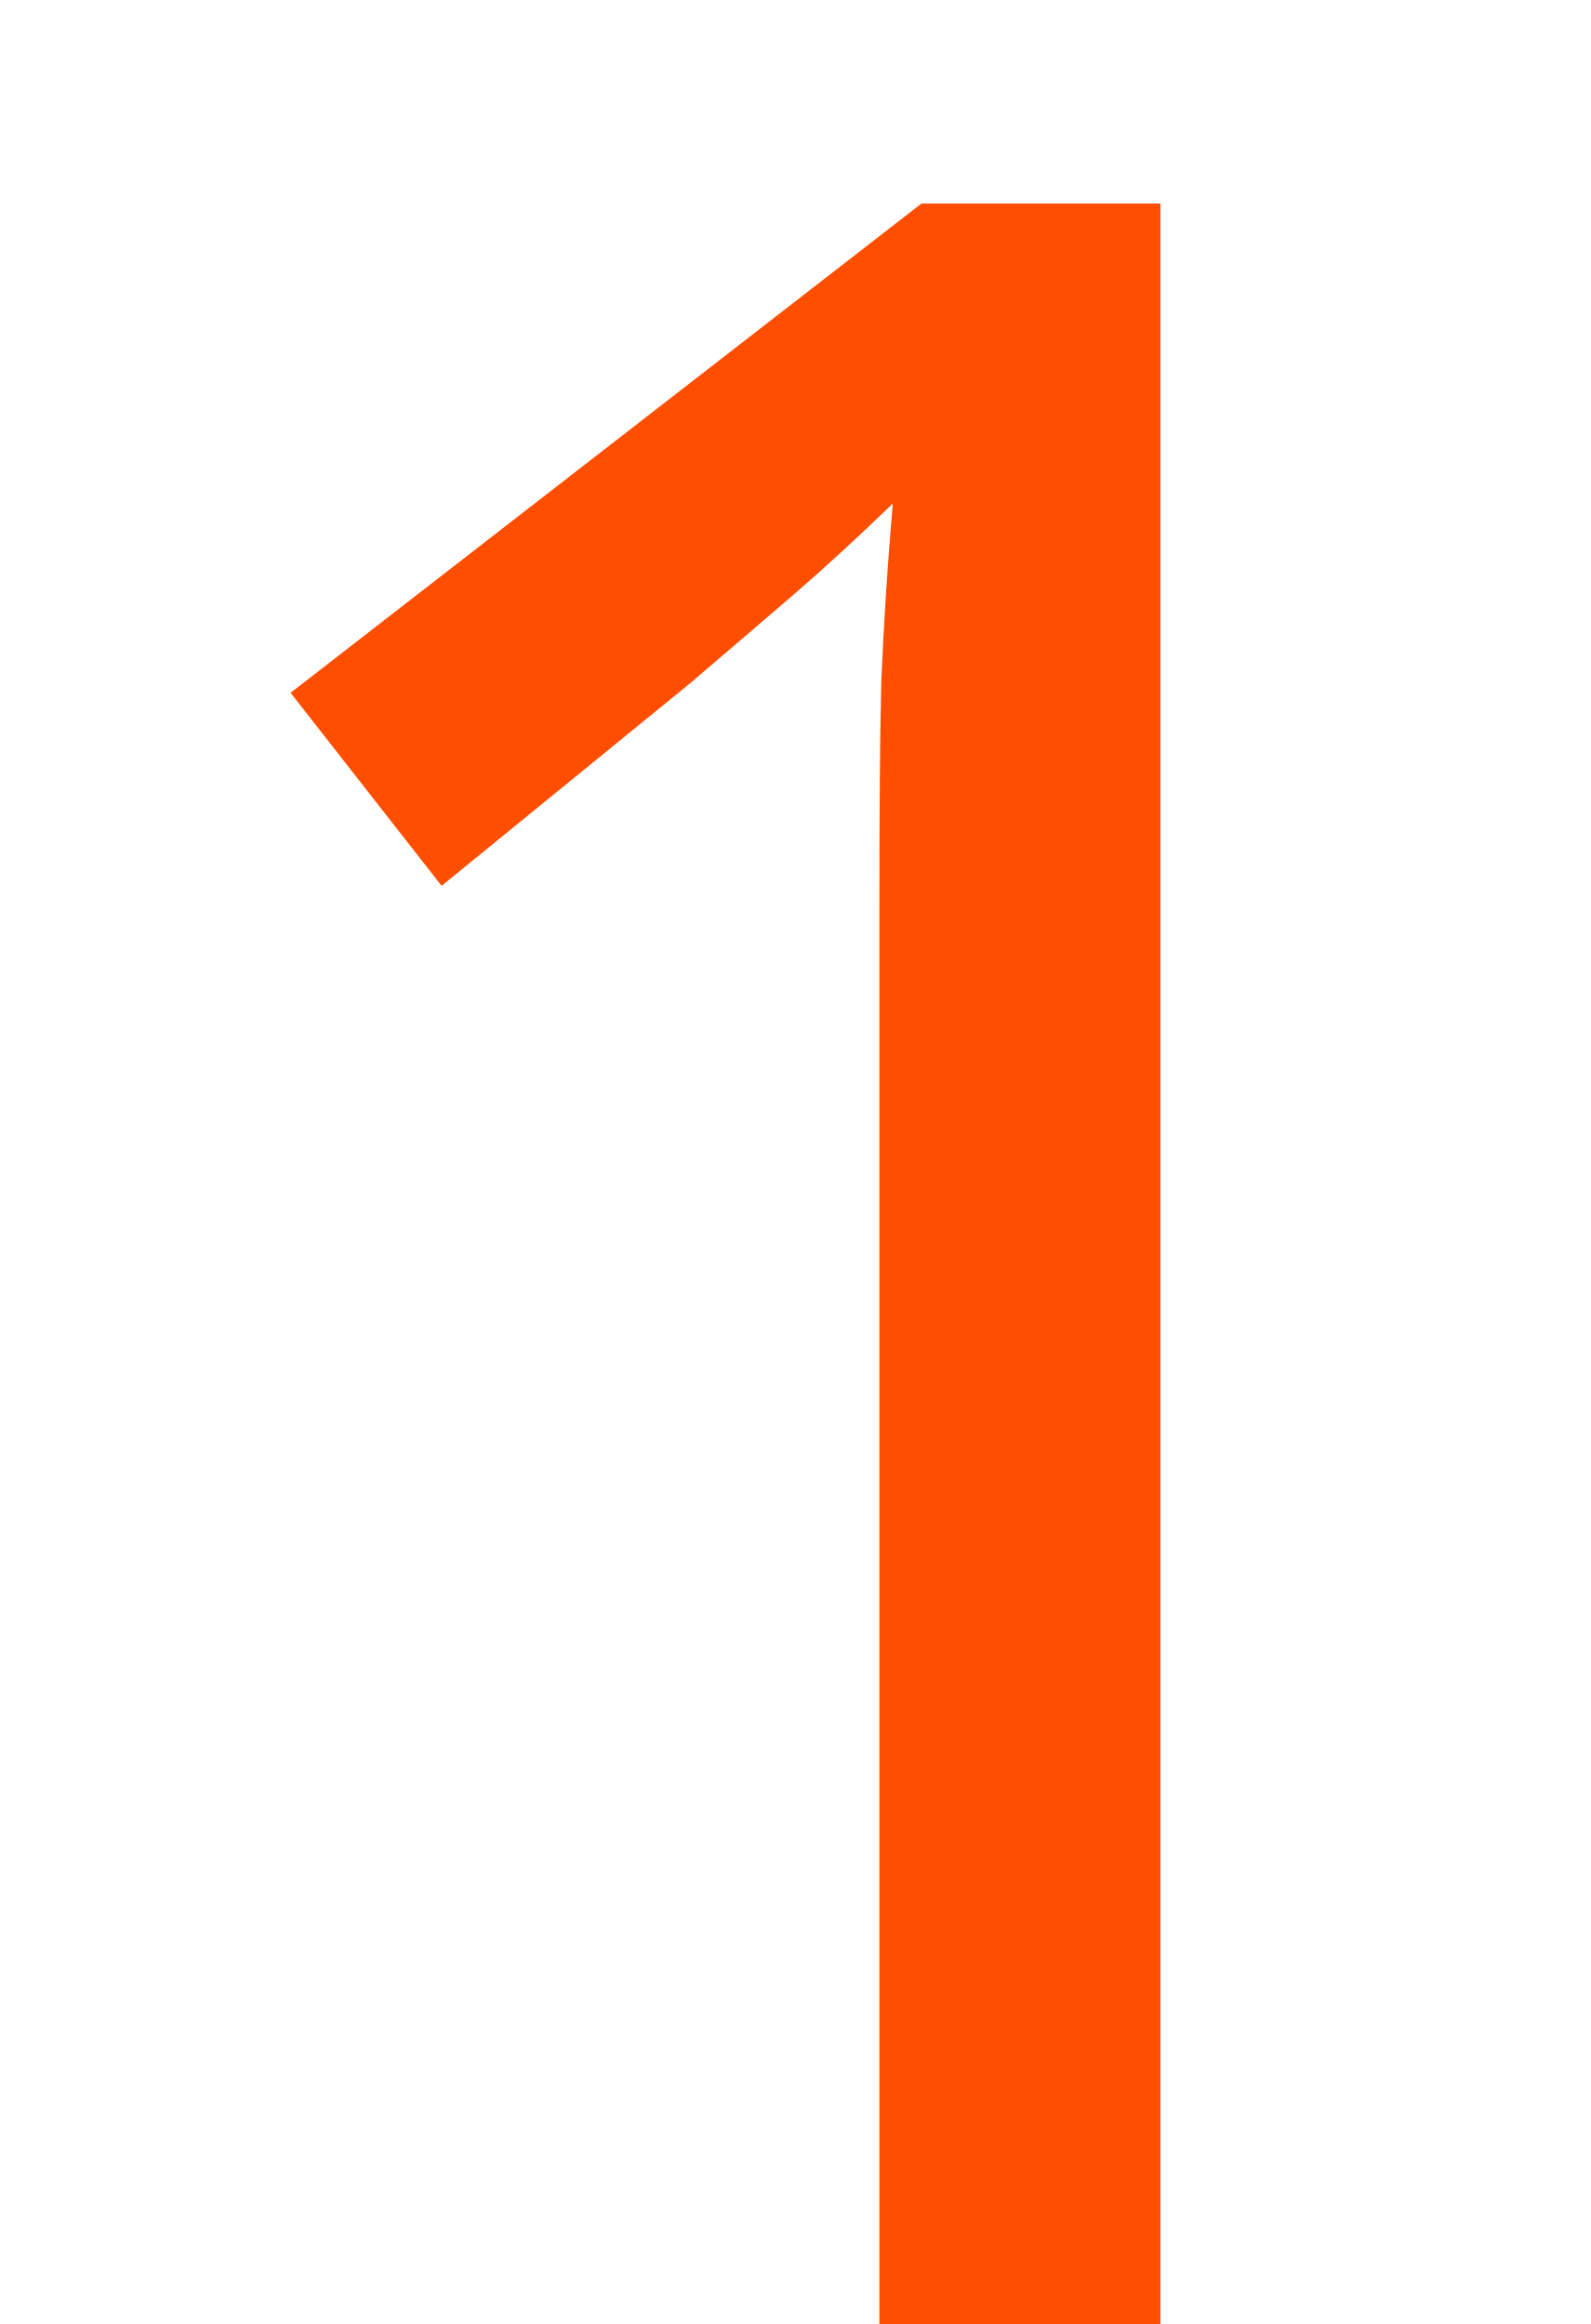
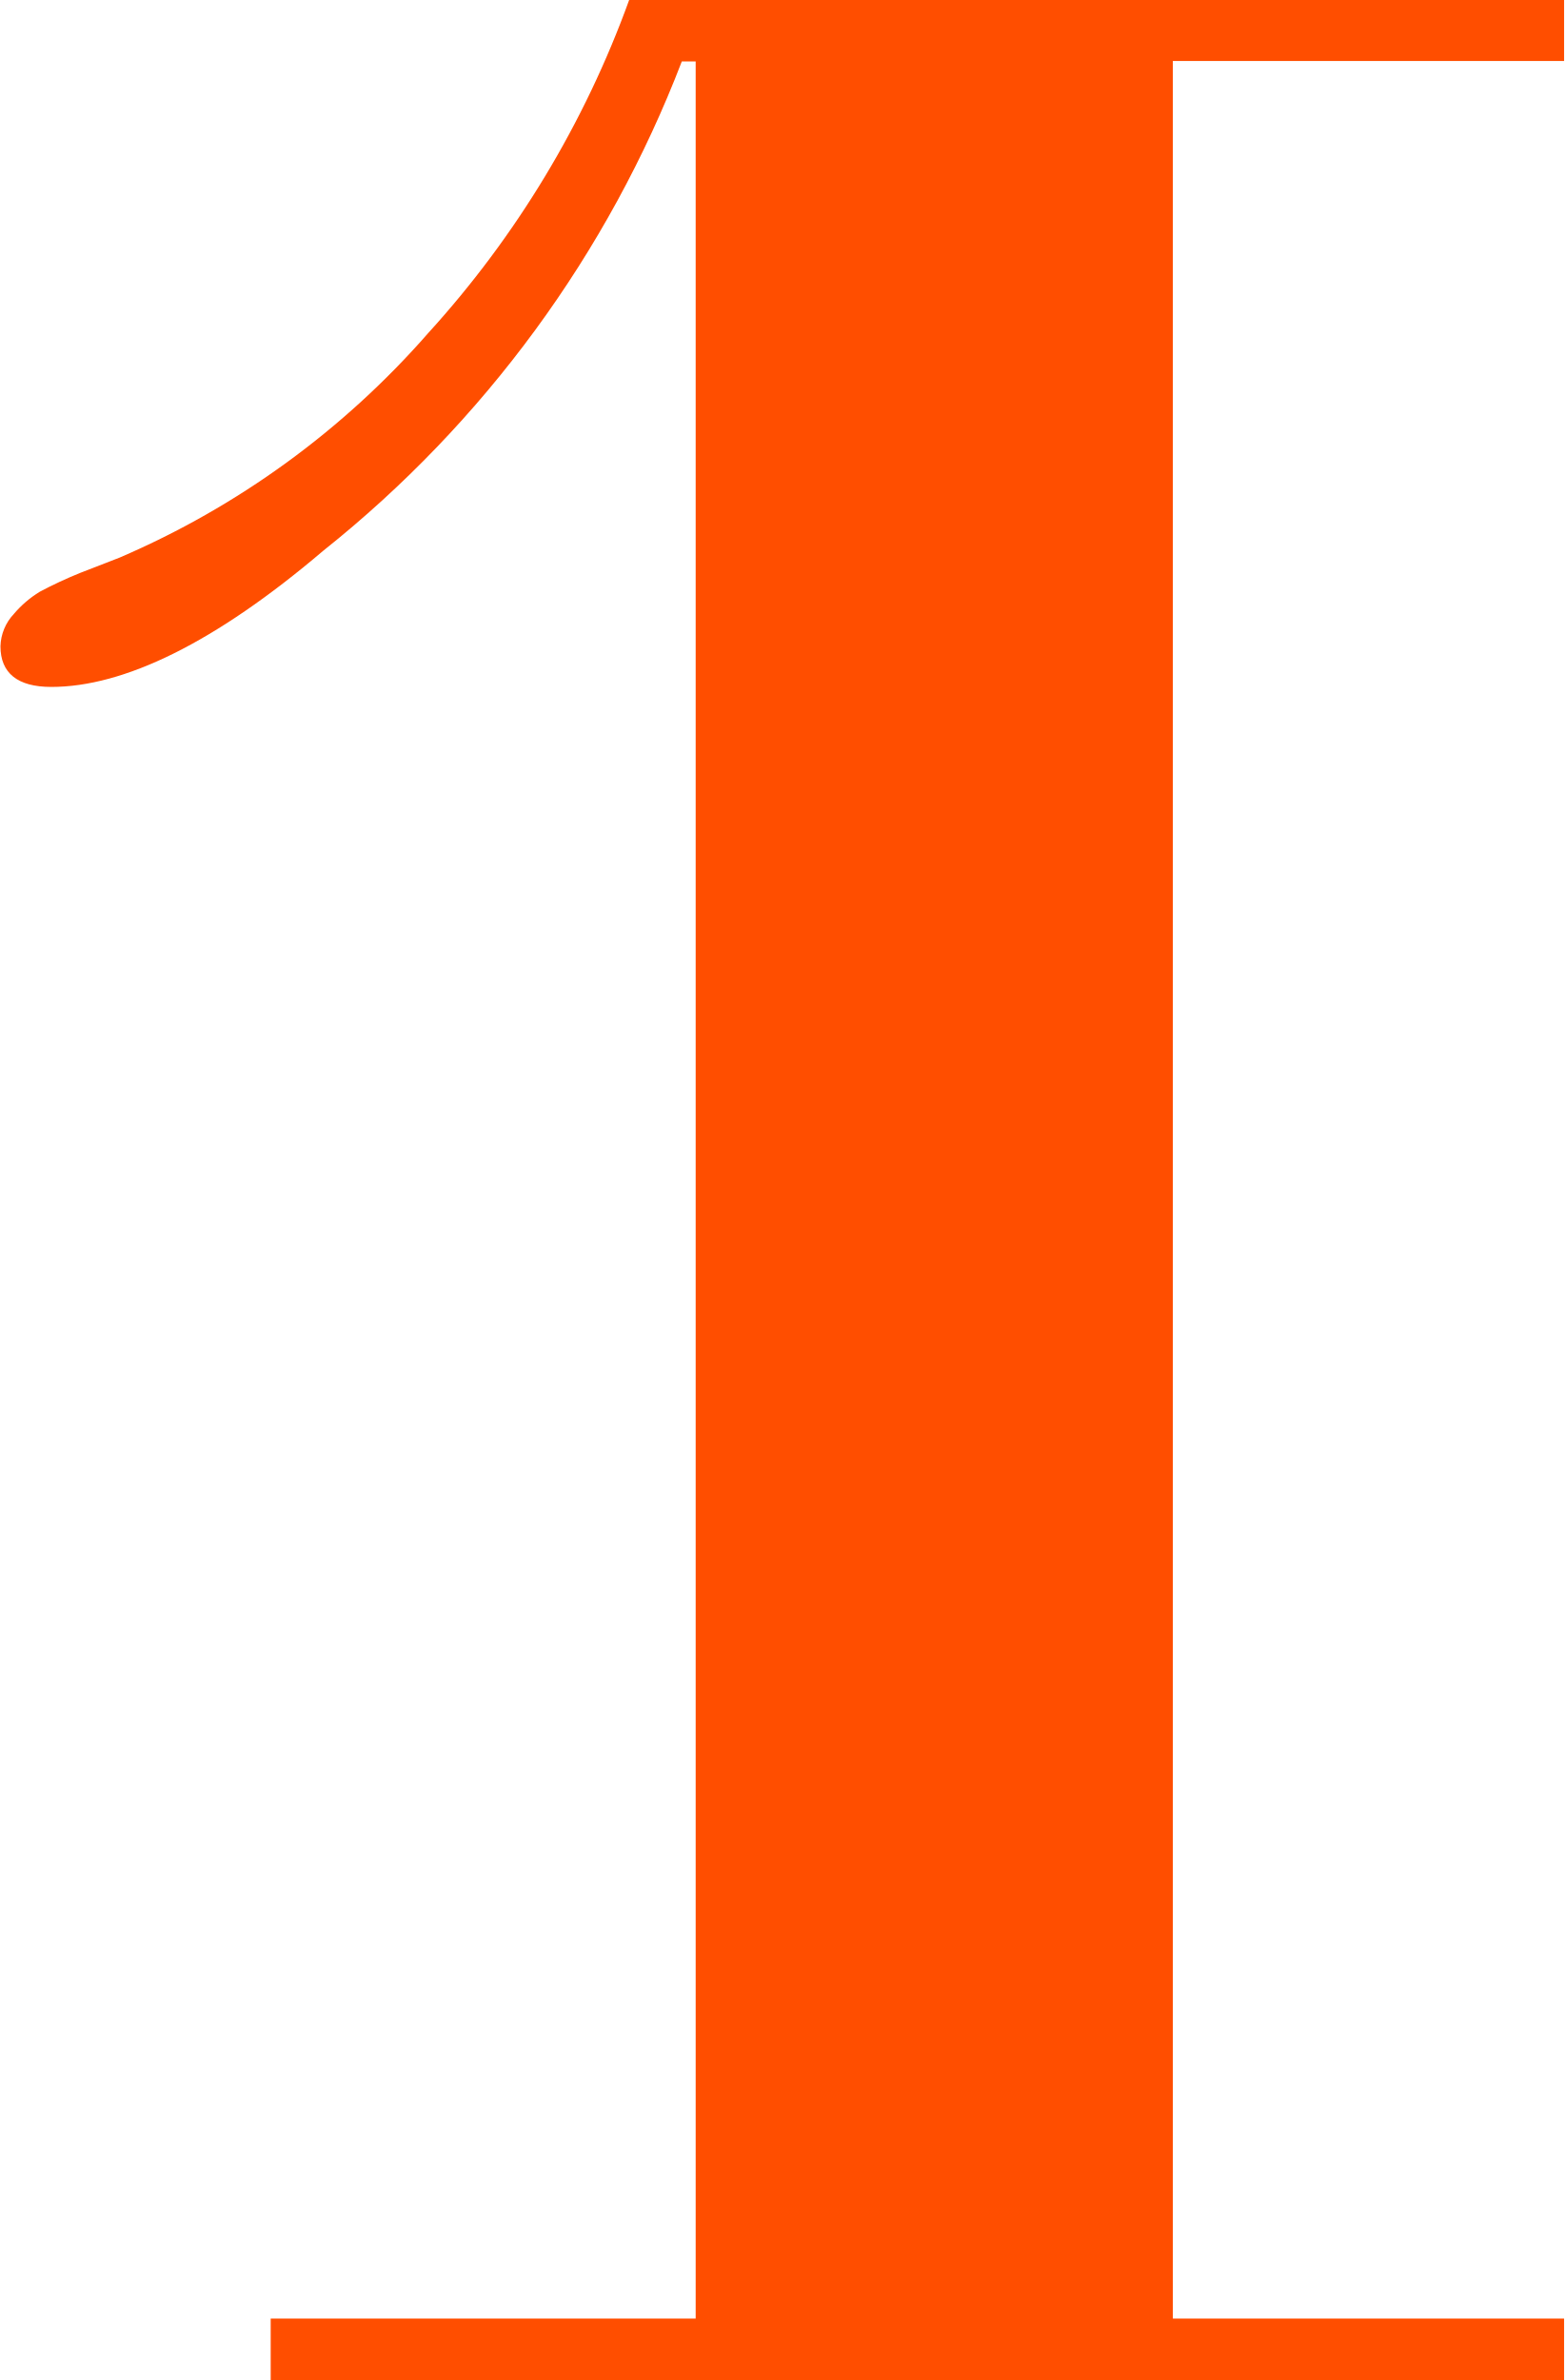
- <svg xmlns="http://www.w3.org/2000/svg" width="13" height="19" viewBox="0 0 13 19">
-   <g>
-     <g>
-       <g>
-         <text fill="#ff4e00" dominant-baseline="text-before-edge" font-family="'Didona','Didona'" font-size="26.71" font-style="none" font-weight="400">
-           <tspan style="font-kerning:normal">1</tspan>
-         </text>
+ <svg xmlns="http://www.w3.org/2000/svg" viewBox="0 0 33.86 51.52">
+   <defs>
+     <style>.cls-1{fill:#ff4e00;}</style>
+   </defs>
+   <g id="Слой_2" data-name="Слой 2">
+     <g id="Слой_1-2" data-name="Слой 1">
+       <g id="_1" data-name="1">
+         <path class="cls-1" d="M13.62,0H33.86V1.32H25.39V50.19h8.47v1.33h-28V50.19h9.2V1.33h-.3A25,25,0,0,1,7,11.92c-2.35,2-4.32,2.95-5.89,2.95-.73,0-1.1-.3-1.1-.88a1.06,1.06,0,0,1,.29-.7,2.32,2.32,0,0,1,.56-.48,9.12,9.12,0,0,1,.88-.41l.85-.33A18.65,18.65,0,0,0,9.27,7.21,21.67,21.67,0,0,0,13.62,0Z" />
      </g>
    </g>
  </g>
</svg>
